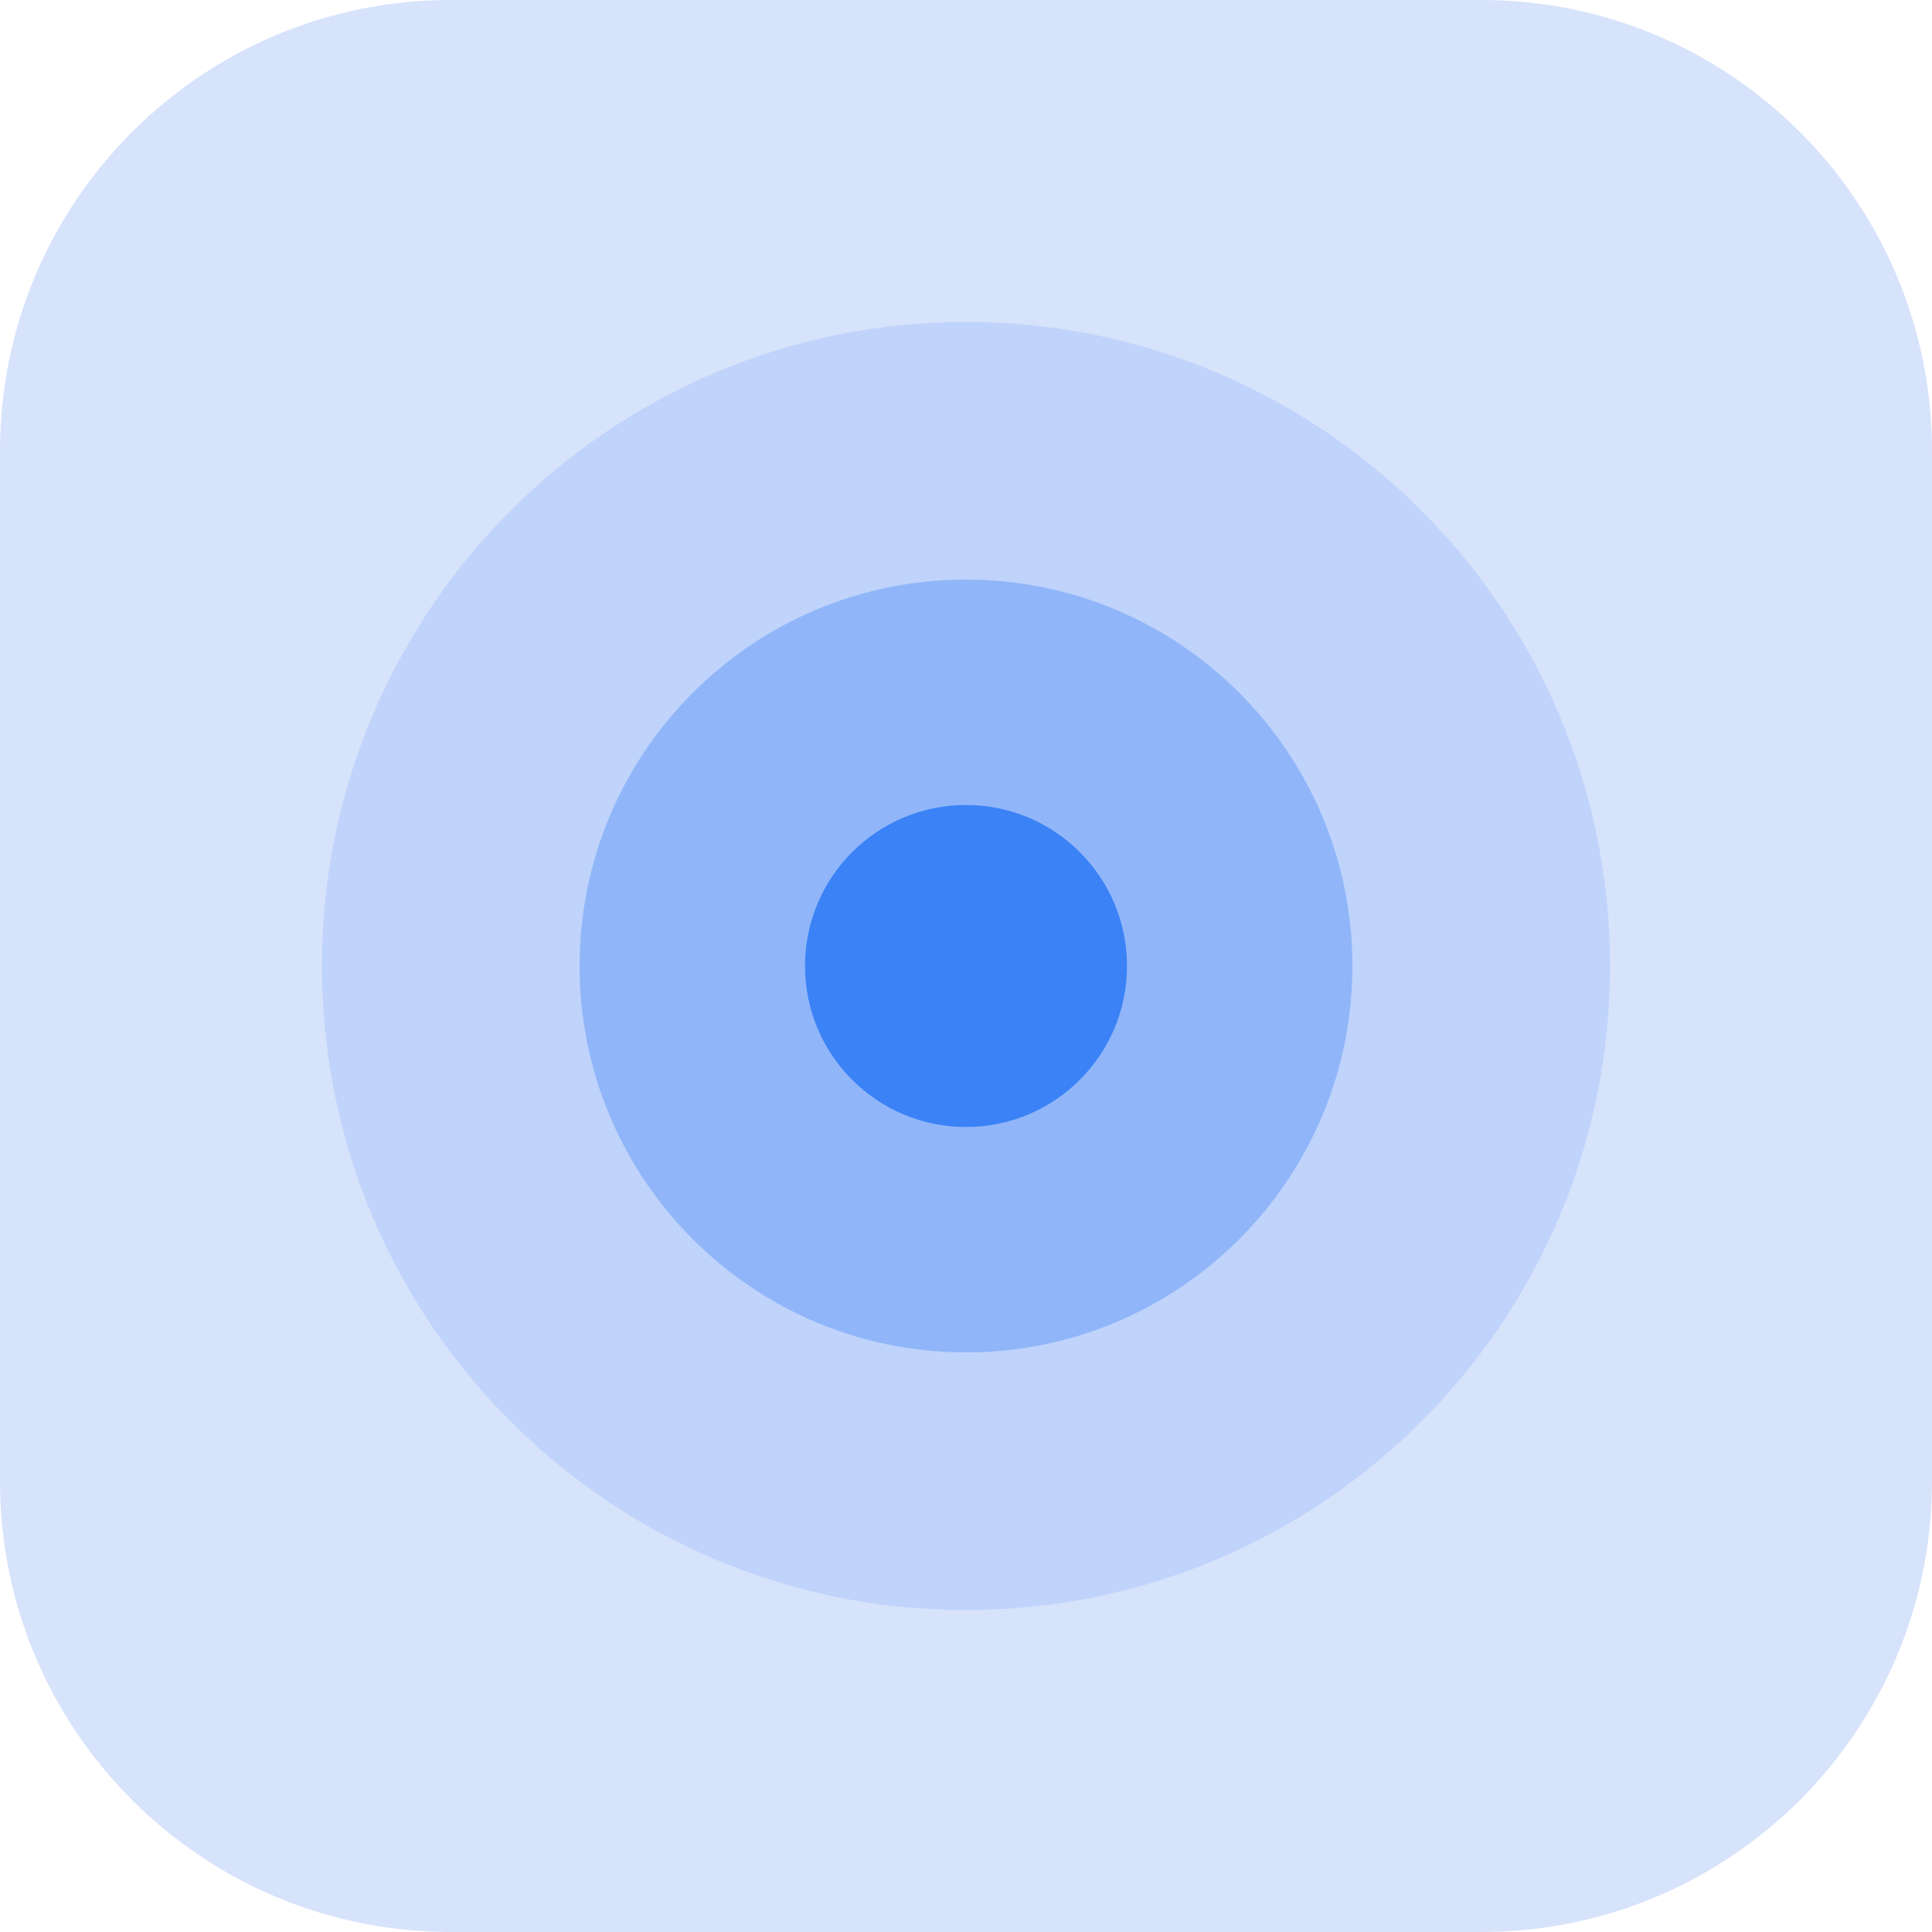
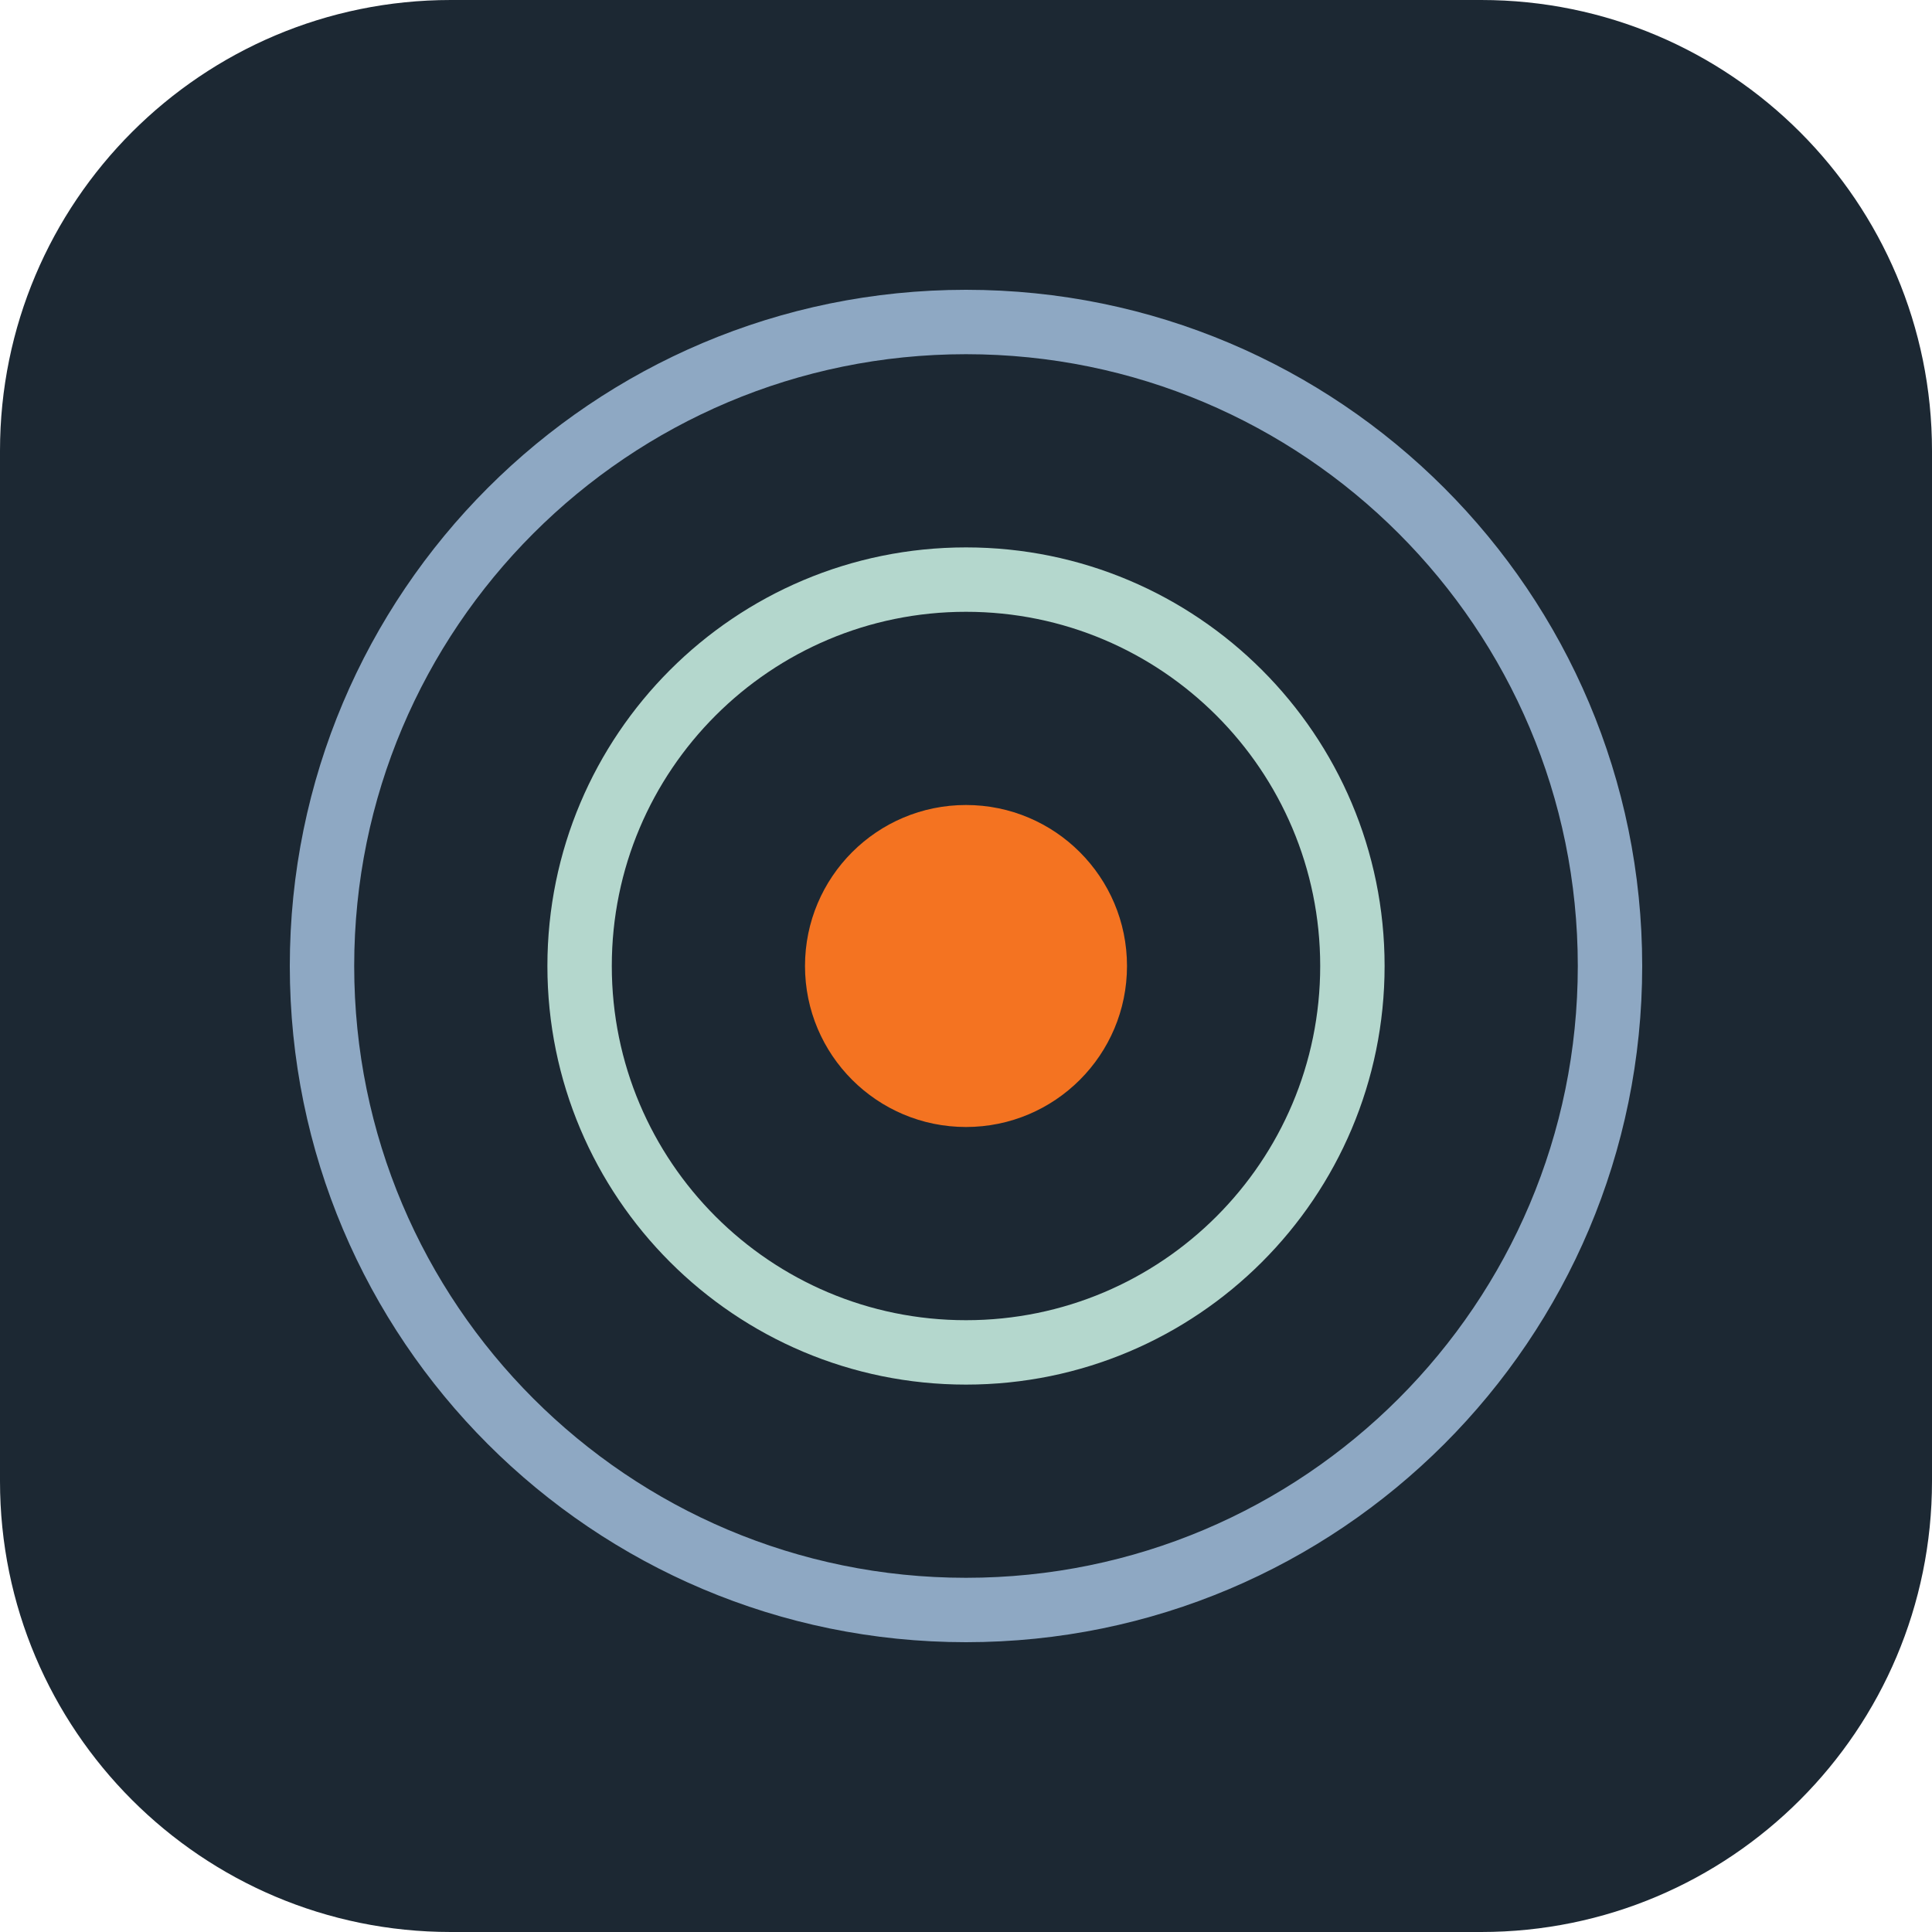
<svg xmlns="http://www.w3.org/2000/svg" viewBox="0 0 120 120" width="120" height="120" role="img" aria-labelledby="title">
-   <rect width="120" height="120" rx="28" fill="#2563eb" fill-opacity="0.18" />
-   <circle cx="60" cy="60" r="40" fill="#3b82f6" fill-opacity="0.15" />
-   <circle cx="60" cy="60" r="24" fill="#3b82f6" fill-opacity="0.35" />
-   <circle cx="60" cy="60" r="10" fill="#3b82f6" />
+   <rect width="120" height="120" rx="28" fill="#1c2833" />
+   <circle cx="60" cy="60" r="40" fill="none" stroke="#8EA8C3" stroke-width="4" />
+   <circle cx="60" cy="60" r="24" fill="none" stroke="#B4D7CD" stroke-width="4" />
+   <circle cx="60" cy="60" r="10" fill="#F47321" />
</svg>
